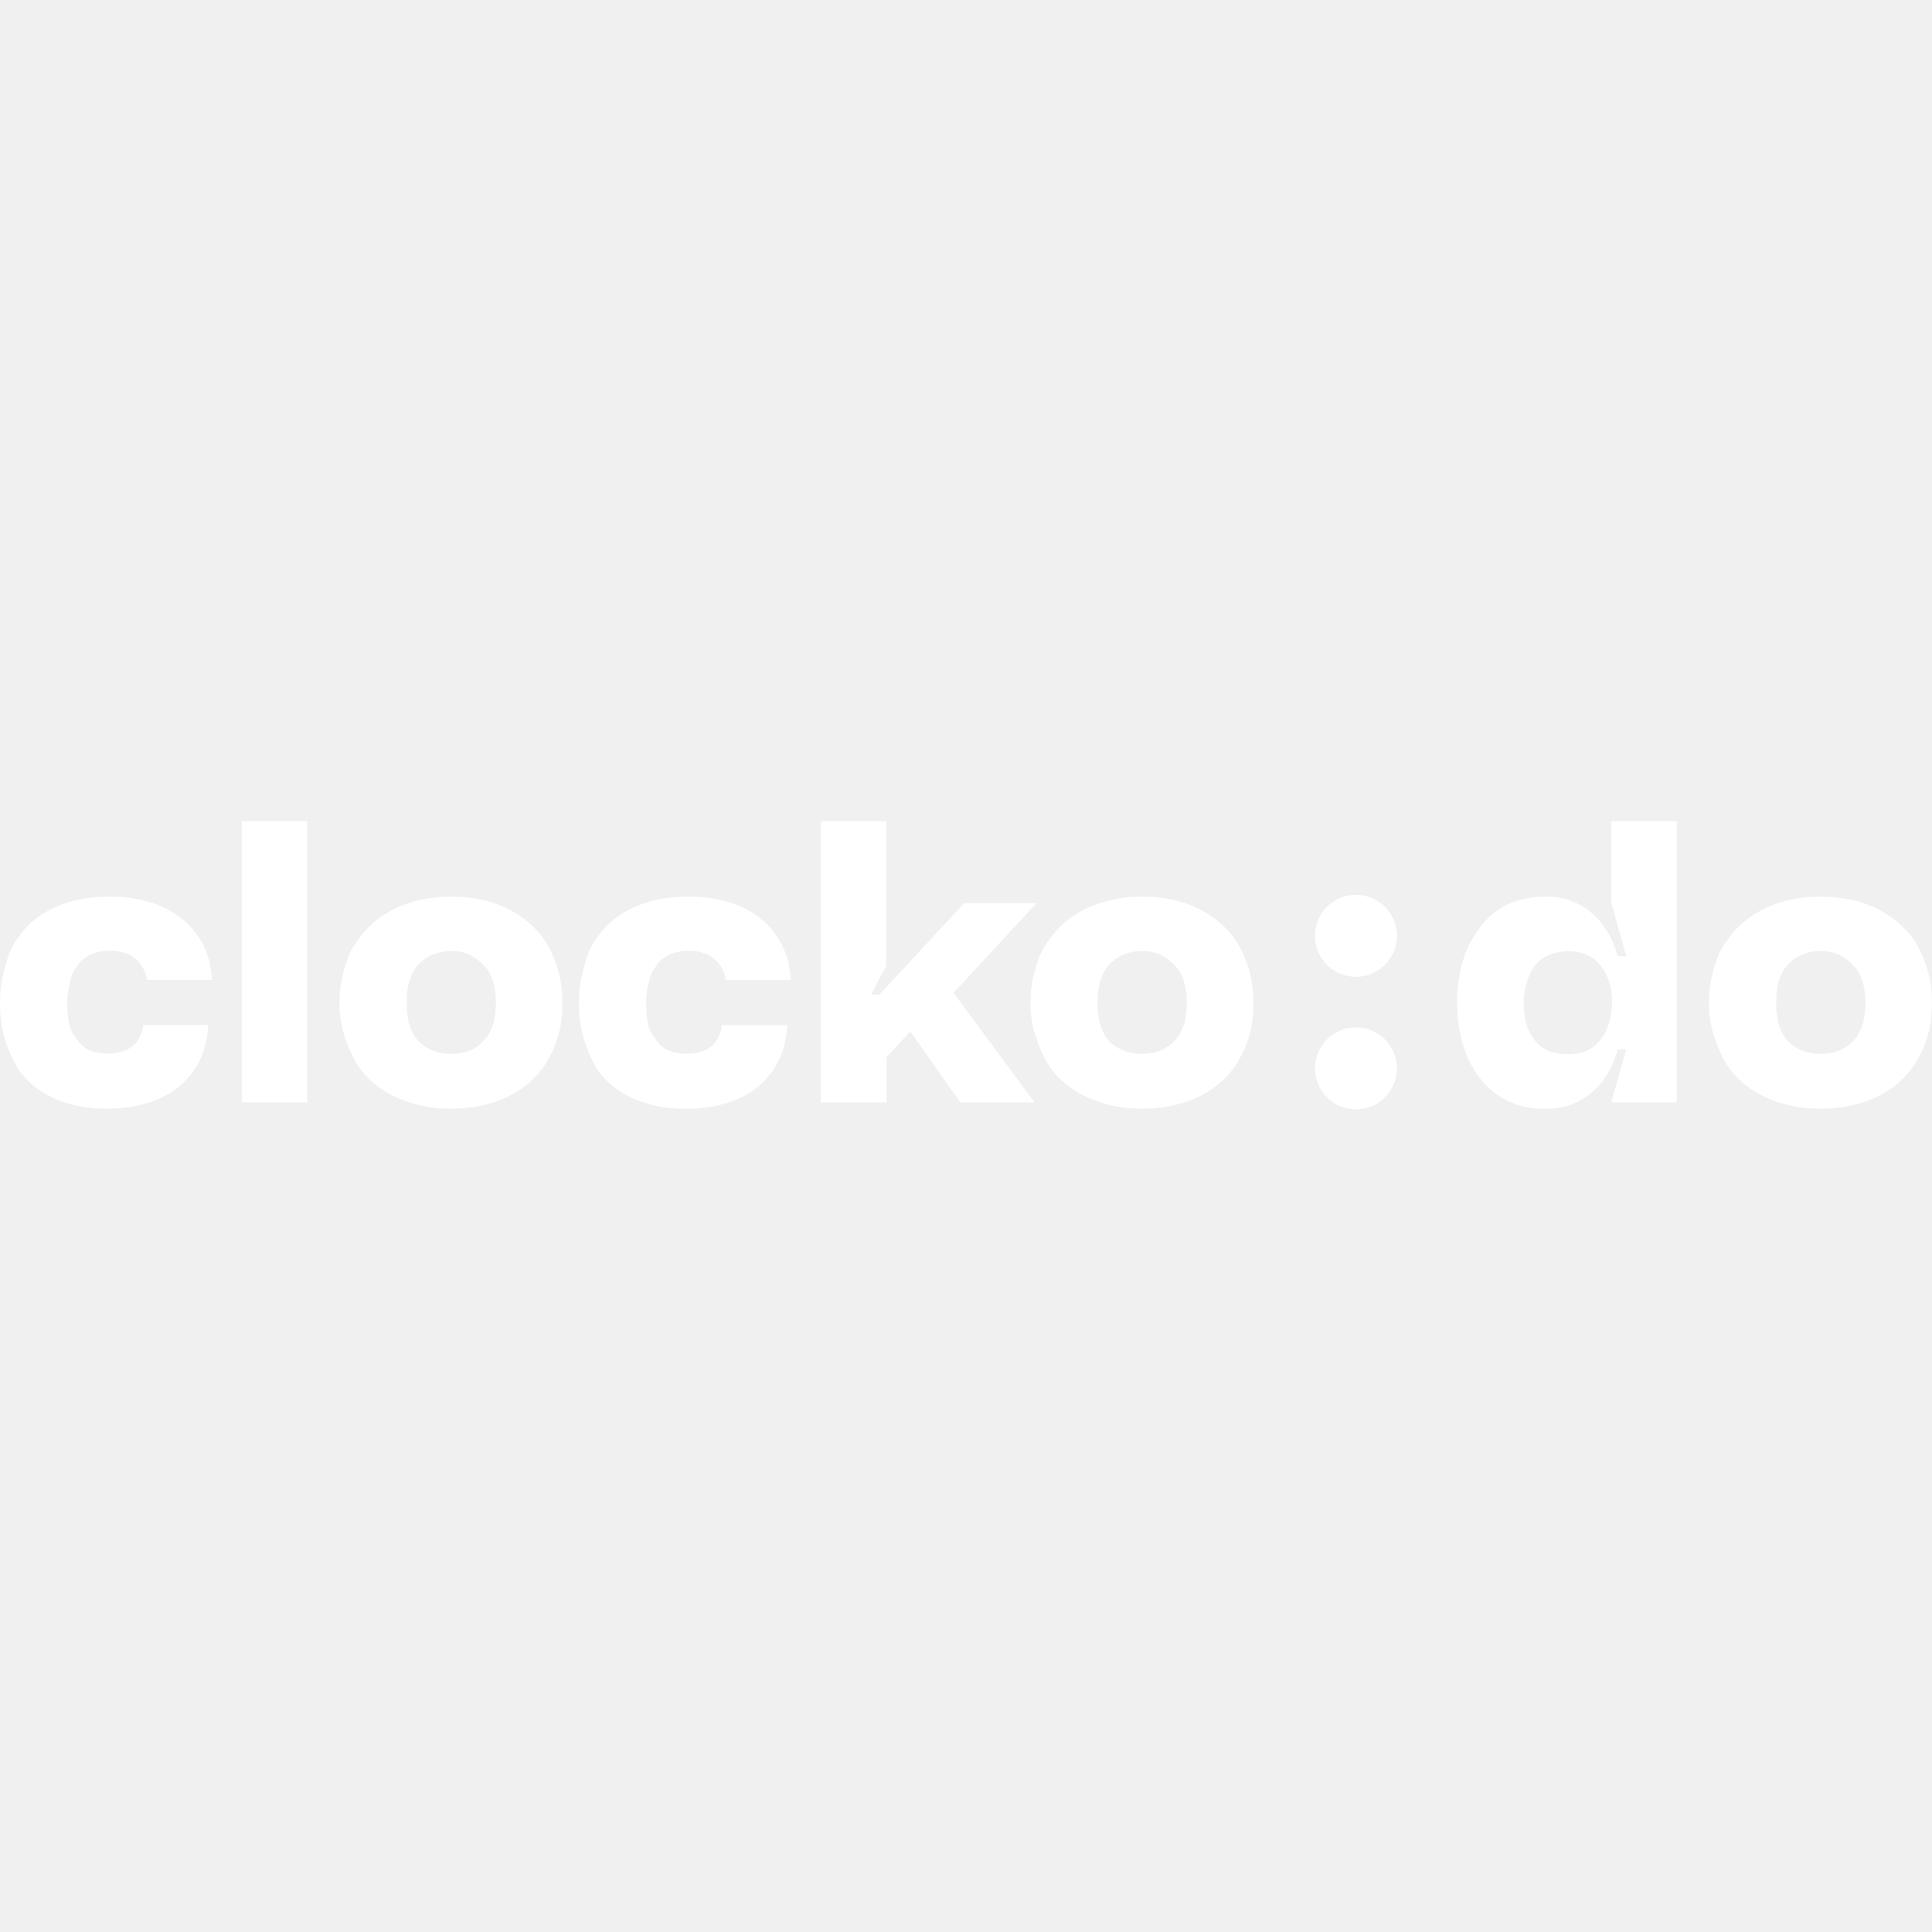
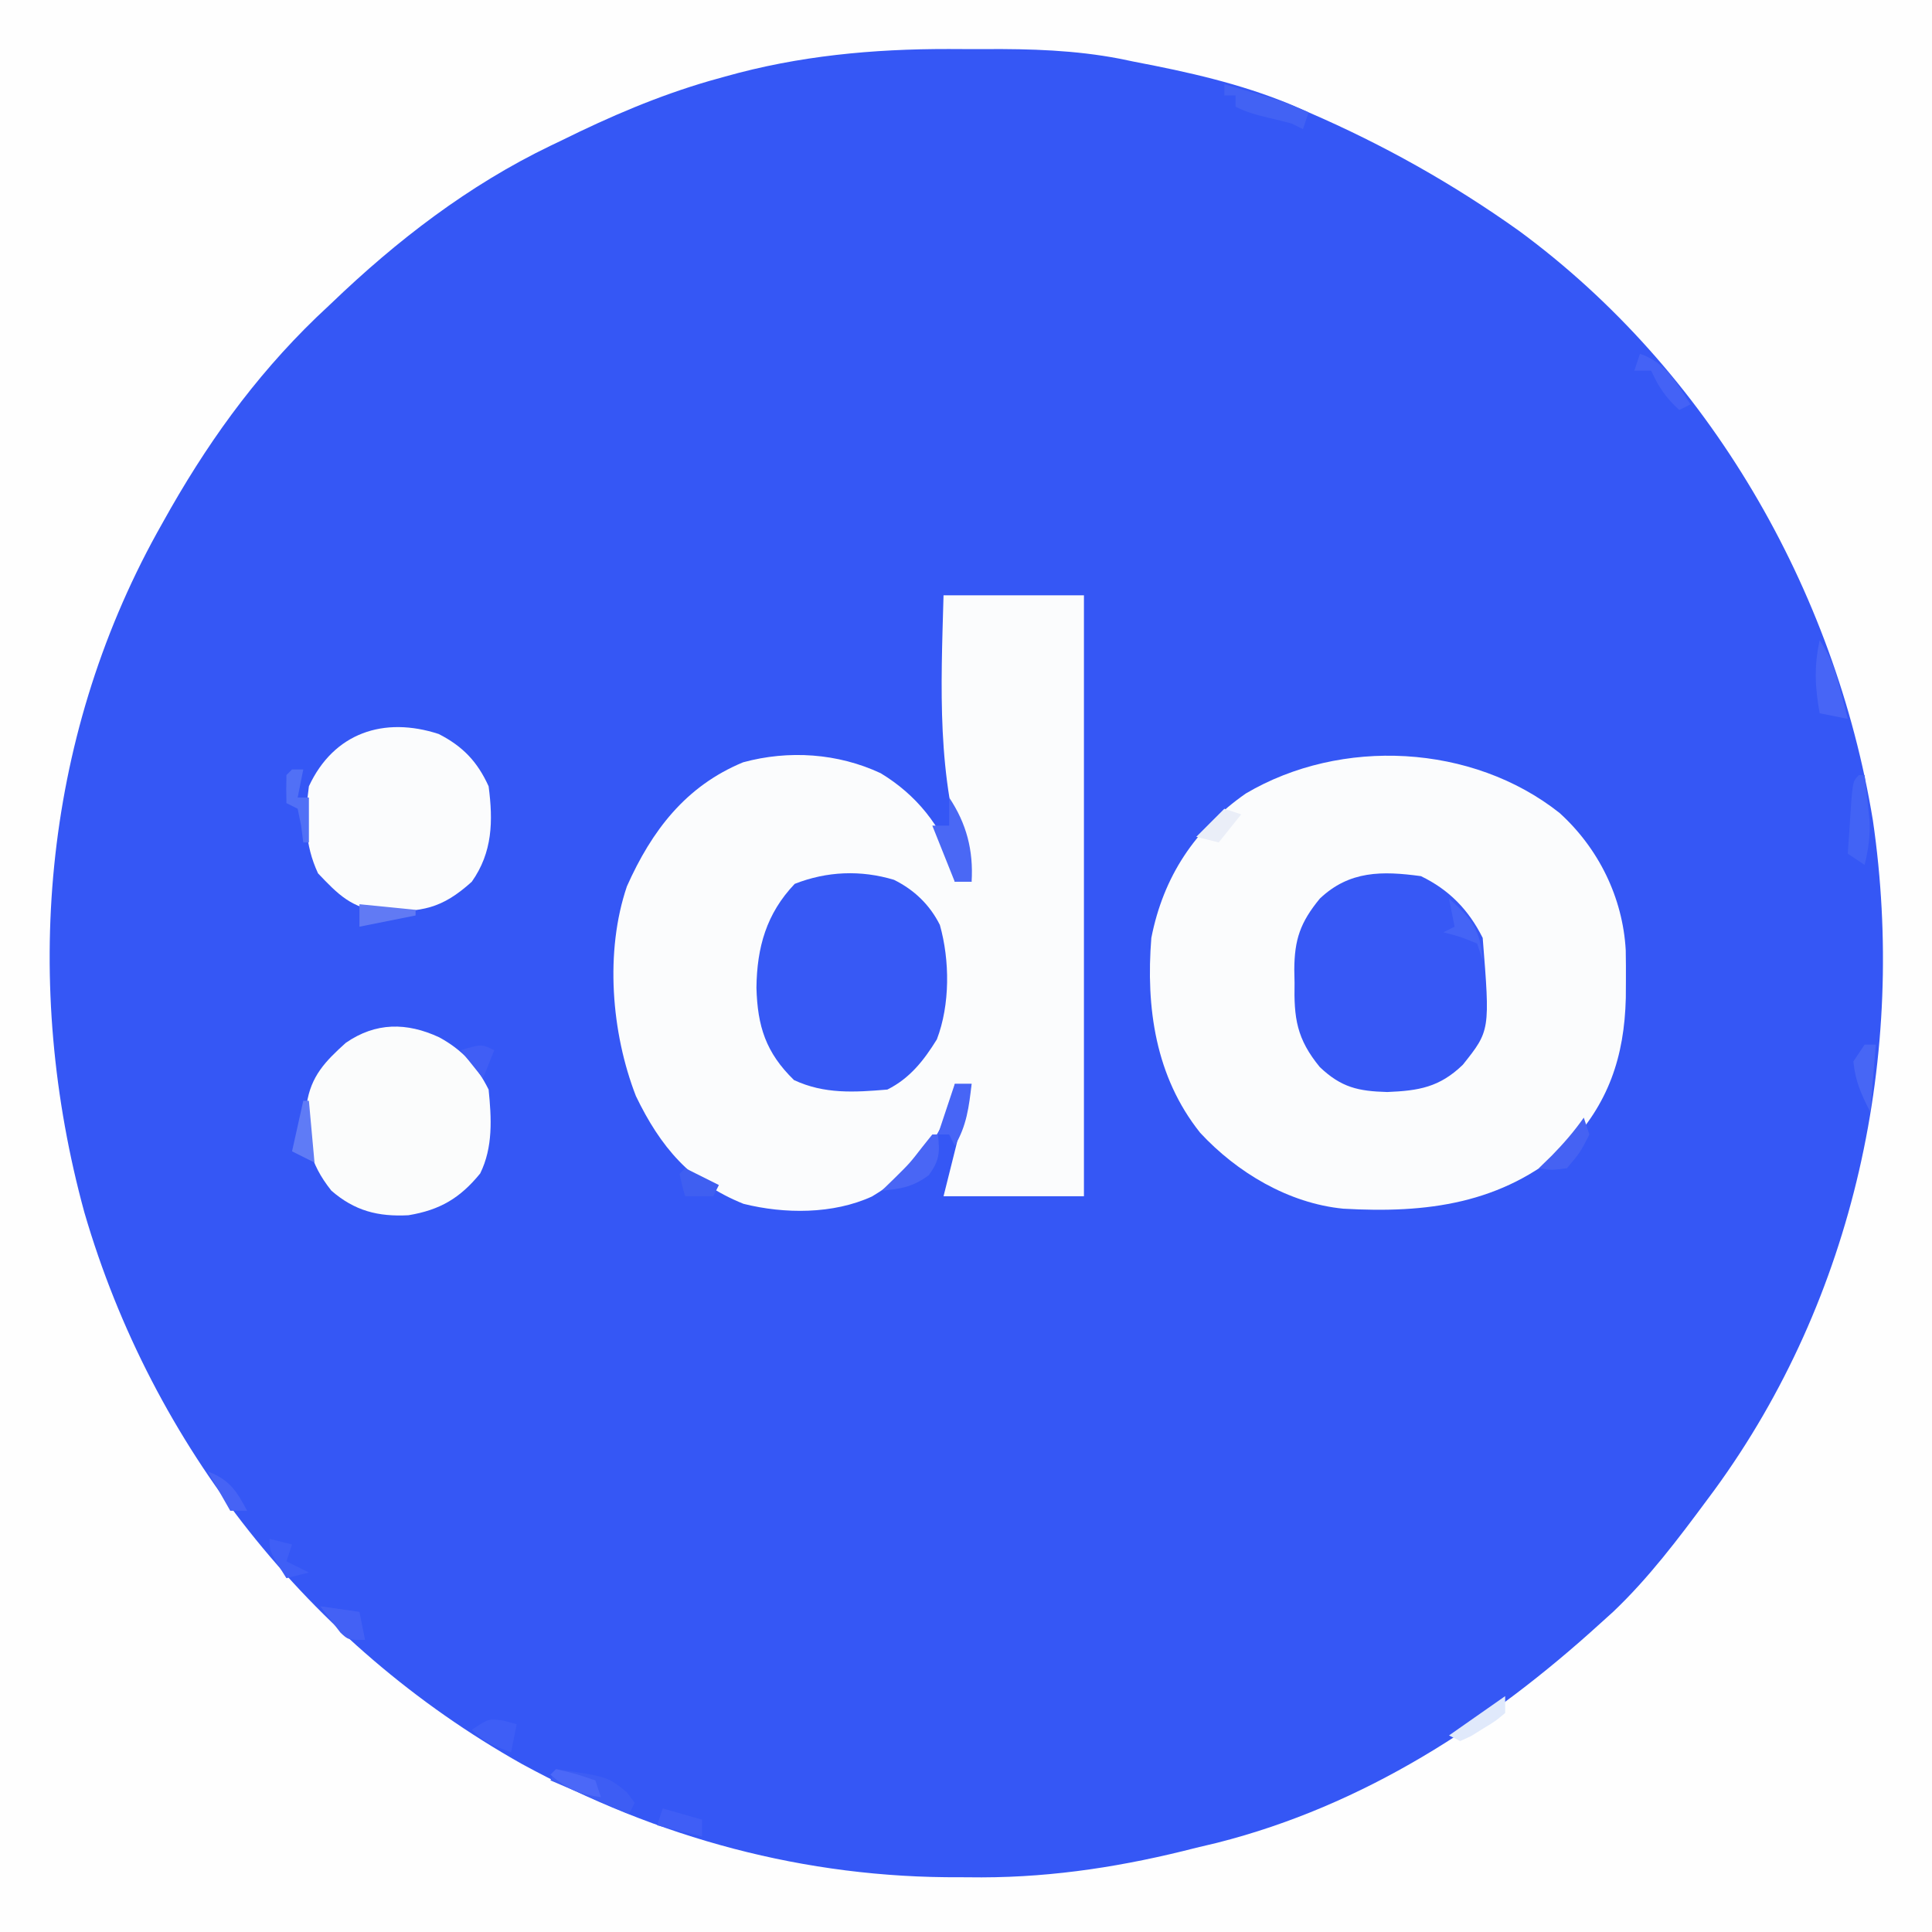
- <svg xmlns="http://www.w3.org/2000/svg" class="do-logo-animated" height="250" viewBox="0 0 280 42" width="250">
-   <defs>
-     <symbol id="do-logo-text">
-       <path d="M23.407 12.366c-2.18-.96-4.702-1.421-7.562-1.421-2.921 0-5.522.5-7.803 1.52-2.3 1.001-4.1 2.482-5.421 4.423-.58.74-1.04 1.62-1.4 2.62A27.09 27.09 0 0 0 .34 22.75 19.03 19.03 0 0 0 0 26.372c0 1.941.24 3.682.72 5.242.48 1.561 1.1 2.962 1.84 4.242 1.321 1.901 3.102 3.342 5.322 4.342 2.24.98 4.762 1.481 7.602 1.481 2.801 0 5.282-.46 7.463-1.4 2.18-.941 3.88-2.302 5.161-4.142 1.26-1.821 1.96-4.022 2.06-6.583h-9.422v.06c-.2 1.36-.74 2.38-1.62 3.061-.9.68-2.061 1.02-3.502 1.02-1 0-1.92-.18-2.7-.52-.8-.34-1.42-.94-1.9-1.74-.501-.58-.841-1.301-1.021-2.162-.18-.86-.26-1.8-.26-2.86 0-.781.06-1.462.18-2.062.12-.6.26-1.18.4-1.72.16-.54.4-1.021.76-1.461.46-.78 1.12-1.36 1.96-1.781.841-.4 1.781-.62 2.821-.62 1.521 0 2.741.36 3.662 1.1.94.74 1.54 1.78 1.8 3.141h9.383c-.12-2.48-.82-4.642-2.1-6.462-1.301-1.841-3.022-3.222-5.202-4.182z" />
-       <path d="M44.53 0h-9.483v40.759h9.483z" />
-       <path d="M79.004 17.348c-1.4-2.021-3.261-3.582-5.582-4.722-2.32-1.12-5.021-1.681-8.102-1.681-2.92 0-5.562.56-7.942 1.68-2.381 1.121-4.262 2.722-5.622 4.783-.58.74-1.04 1.6-1.4 2.561-.34.98-.64 1.981-.84 3.021-.22 1.041-.32 2.162-.32 3.322 0 1.7.24 3.302.72 4.802.48 1.5 1.1 2.882 1.84 4.162 1.36 2.061 3.241 3.642 5.642 4.742 2.4 1.1 5.041 1.661 7.922 1.661 3.06 0 5.762-.56 8.102-1.66 2.34-1.101 4.201-2.682 5.582-4.743.5-.78.96-1.66 1.36-2.641.4-.98.7-1.981.88-3.001.18-1 .26-2.121.26-3.322 0-1.74-.22-3.361-.66-4.842a17.763 17.763 0 0 0-1.84-4.122zm-7.262 10.805c-.08.6-.2 1.14-.38 1.6-.18.46-.42.961-.72 1.461-.66.86-1.401 1.481-2.241 1.901-.84.4-1.86.62-3.061.62-1.04 0-2.02-.2-2.94-.62-.921-.4-1.681-1.04-2.302-1.9a6.764 6.764 0 0 1-.9-2.242c-.18-.84-.26-1.72-.26-2.64 0-.921.08-1.822.26-2.642.18-.84.48-1.58.9-2.241a6.2 6.2 0 0 1 2.301-1.961c.92-.44 1.9-.66 2.94-.66 1.201 0 2.222.24 3.062.72.84.48 1.58 1.14 2.24 1.96.42.621.74 1.342.94 2.182.2.84.3 1.72.3 2.641-.04.62-.08 1.22-.14 1.82z" />
-       <path d="M107.313 12.366c-2.181-.96-4.701-1.421-7.562-1.421-2.921 0-5.522.5-7.802 1.52-2.301 1.001-4.102 2.482-5.422 4.423-.58.74-1.04 1.62-1.4 2.62a27.23 27.23 0 0 0-.88 3.242c-.24 1.14-.34 2.361-.34 3.642 0 1.941.24 3.682.72 5.242a20.41 20.41 0 0 0 1.84 4.242c1.32 1.901 3.1 3.342 5.322 4.342 2.24.98 4.76 1.481 7.602 1.481 2.801 0 5.281-.46 7.462-1.4 2.18-.941 3.881-2.302 5.161-4.142 1.261-1.821 1.961-4.022 2.061-6.583h-9.443v.06c-.2 1.36-.74 2.38-1.62 3.061-.901.68-2.061 1.02-3.501 1.02-1 0-1.92-.18-2.701-.52-.8-.34-1.42-.94-1.9-1.74-.5-.58-.84-1.301-1.02-2.162-.18-.86-.26-1.8-.26-2.86 0-.781.06-1.462.18-2.062.12-.6.26-1.18.4-1.72.16-.54.4-1.021.76-1.461.46-.78 1.12-1.36 1.96-1.781.84-.4 1.78-.62 2.82-.62 1.521 0 2.742.36 3.662 1.1.94.74 1.54 1.78 1.8 3.141h9.383v-.02c-.12-2.48-.82-4.642-2.101-6.462-1.28-1.841-3.02-3.222-5.181-4.182z" />
-       <path d="M150.222 11.885h-10.483l-12.283 13.267h-1.221l2.201-4.182V0h-9.483v40.759h9.543v-6.563l3.441-3.702 7.222 10.265h10.763L138.199 24.89Z" />
-       <path d="M179.152 17.348c-1.4-2.021-3.261-3.582-5.581-4.722-2.321-1.12-5.022-1.681-8.103-1.681-2.92 0-5.561.56-7.942 1.68-2.381 1.121-4.261 2.722-5.622 4.783-.58.74-1.04 1.6-1.4 2.561-.34.98-.64 1.981-.84 3.021-.22 1.041-.32 2.161-.32 3.322 0 1.7.24 3.302.72 4.802.48 1.5 1.1 2.882 1.84 4.162 1.361 2.061 3.241 3.642 5.642 4.742 2.401 1.1 5.042 1.661 7.922 1.661 3.061 0 5.762-.56 8.103-1.66 2.34-1.101 4.201-2.682 5.581-4.743.5-.78.961-1.66 1.361-2.641.4-.98.7-1.981.88-3.001.18-1 .26-2.121.26-3.322 0-1.74-.22-3.362-.66-4.842a17.769 17.769 0 0 0-1.841-4.122zm-7.282 10.805c-.08.6-.2 1.14-.38 1.6-.18.46-.42.961-.72 1.461-.66.86-1.401 1.481-2.241 1.901-.84.4-1.86.62-3.061.62-1.04 0-2.02-.2-2.94-.62-.921-.4-1.681-1.04-2.301-1.9a6.764 6.764 0 0 1-.9-2.242c-.18-.84-.26-1.72-.26-2.64 0-.921.08-1.822.26-2.642.18-.84.48-1.58.9-2.241a6.2 6.2 0 0 1 2.301-1.961c.92-.44 1.9-.66 2.94-.66 1.201 0 2.221.24 3.061.72.84.48 1.581 1.14 2.241 1.96.42.621.74 1.342.94 2.182.2.84.3 1.72.3 2.641-.02.62-.06 1.22-.14 1.82z" />
-       <path d="m233.526 11.885 2.161 7.684h-1.221c-.54-1.86-1.3-3.422-2.3-4.682-.981-1.26-2.161-2.241-3.521-2.921-1.361-.68-2.901-1.021-4.602-1.021-2.22 0-4.161.42-5.841 1.28-1.681.861-3.081 2.142-4.161 3.842-.661.9-1.181 1.841-1.581 2.862-.38 1-.7 2.14-.94 3.381-.24 1.24-.34 2.581-.34 4.022 0 1.4.12 2.721.34 3.962.24 1.24.54 2.381.94 3.401.38 1.02.92 2.001 1.581 2.942a11.193 11.193 0 0 0 4.161 3.762c1.68.88 3.641 1.3 5.841 1.3 1.701 0 3.241-.34 4.602-1.02 1.36-.68 2.54-1.641 3.521-2.882.98-1.24 1.76-2.821 2.3-4.722h1.221l-2.161 7.684h9.483V0h-9.483zm-.1 16.388c-.12.6-.28 1.16-.46 1.66-.2.5-.44.981-.76 1.401a5.339 5.339 0 0 1-2.061 1.841c-.84.4-1.8.62-2.881.62-1.12 0-2.12-.2-3.001-.58-.88-.38-1.58-1-2.12-1.86-.42-.58-.76-1.301-.98-2.182-.241-.88-.341-1.82-.341-2.82 0-.661.06-1.302.201-1.962.14-.64.3-1.22.5-1.72s.4-.961.64-1.341c.54-.82 1.26-1.42 2.12-1.841.881-.4 1.881-.62 3.001-.62 1.121 0 2.101.2 2.921.62.82.4 1.501 1.02 2.041 1.84.42.581.76 1.301 1.02 2.162.26.86.38 1.8.38 2.861-.06.66-.12 1.32-.22 1.921z" />
-       <path d="M279.321 21.49a17.546 17.546 0 0 0-1.841-4.142c-1.4-2.021-3.261-3.582-5.581-4.722-2.321-1.12-5.022-1.681-8.103-1.681-2.92 0-5.561.56-7.942 1.68-2.38 1.121-4.261 2.722-5.621 4.783-.581.74-1.041 1.6-1.401 2.561-.34.98-.64 1.981-.84 3.021-.22 1.041-.32 2.161-.32 3.322 0 1.7.24 3.302.72 4.802.48 1.5 1.1 2.882 1.841 4.162 1.36 2.061 3.241 3.642 5.641 4.742 2.401 1.1 5.042 1.661 7.922 1.661 3.061 0 5.762-.56 8.103-1.66 2.34-1.101 4.201-2.682 5.581-4.743.5-.78.961-1.66 1.361-2.641.4-.98.7-1.981.88-3.001.18-1 .26-2.121.26-3.322.02-1.74-.2-3.342-.66-4.822zm-9.103 6.663c-.08.6-.2 1.14-.38 1.6-.18.46-.42.961-.72 1.461-.66.86-1.401 1.481-2.241 1.901-.84.4-1.86.62-3.061.62-1.04 0-2.02-.2-2.94-.62-.921-.4-1.681-1.04-2.301-1.9a6.764 6.764 0 0 1-.9-2.242c-.18-.84-.26-1.72-.26-2.64 0-.921.08-1.822.26-2.642.18-.84.48-1.58.9-2.241a6.2 6.2 0 0 1 2.301-1.961c.92-.44 1.9-.66 2.94-.66 1.201 0 2.221.24 3.061.72.84.48 1.581 1.14 2.241 1.96.42.621.74 1.342.94 2.182.2.84.3 1.72.3 2.641-.02.62-.06 1.22-.14 1.82z" />
-     </symbol>
-     <symbol id="do-logo-dots">
-       <path d="M196.515 22.55a5.922 5.922 0 0 0 5.922-5.922 5.922 5.922 0 1 0-5.922 5.922z" />
-       <path d="M196.515 41.76a5.922 5.922 0 0 0 5.922-5.924 5.922 5.922 0 1 0-5.922 5.923z" />
-     </symbol>
-     <symbol id="do-logo-dots-animated">
-       <path d="M196.515 22.55a5.922 5.922 0 0 0 5.922-5.922 5.922 5.922 0 1 0-5.922 5.922z" />
-       <path d="M196.515 41.76a5.922 5.922 0 0 0 5.922-5.924 5.922 5.922 0 1 0-5.922 5.923z" />
-     </symbol>
-   </defs>
-   <g fill="#ffffff">
-     <path d="M23.407 12.366c-2.18-.96-4.702-1.421-7.562-1.421-2.921 0-5.522.5-7.803 1.52-2.3 1.001-4.1 2.482-5.421 4.423-.58.74-1.04 1.62-1.4 2.62A27.09 27.09 0 0 0 .34 22.75 19.03 19.03 0 0 0 0 26.372c0 1.941.24 3.682.72 5.242.48 1.561 1.1 2.962 1.84 4.242 1.321 1.901 3.102 3.342 5.322 4.342 2.24.98 4.762 1.481 7.602 1.481 2.801 0 5.282-.46 7.463-1.4 2.18-.941 3.88-2.302 5.161-4.142 1.26-1.821 1.96-4.022 2.06-6.583h-9.422v.06c-.2 1.36-.74 2.38-1.62 3.061-.9.68-2.061 1.02-3.502 1.02-1 0-1.92-.18-2.7-.52-.8-.34-1.42-.94-1.9-1.74-.501-.58-.841-1.301-1.021-2.162-.18-.86-.26-1.8-.26-2.86 0-.781.06-1.462.18-2.062.12-.6.26-1.18.4-1.72.16-.54.4-1.021.76-1.461.46-.78 1.12-1.36 1.96-1.781.841-.4 1.781-.62 2.821-.62 1.521 0 2.741.36 3.662 1.1.94.74 1.54 1.78 1.8 3.141h9.383c-.12-2.48-.82-4.642-2.1-6.462-1.301-1.841-3.022-3.222-5.202-4.182z" />
-     <path d="M44.53 0h-9.483v40.759h9.483z" />
-     <path d="M79.004 17.348c-1.4-2.021-3.261-3.582-5.582-4.722-2.32-1.12-5.021-1.681-8.102-1.681-2.92 0-5.562.56-7.942 1.68-2.381 1.121-4.262 2.722-5.622 4.783-.58.74-1.04 1.6-1.4 2.561-.34.98-.64 1.981-.84 3.021-.22 1.041-.32 2.162-.32 3.322 0 1.7.24 3.302.72 4.802.48 1.5 1.1 2.882 1.84 4.162 1.36 2.061 3.241 3.642 5.642 4.742 2.4 1.1 5.041 1.661 7.922 1.661 3.06 0 5.762-.56 8.102-1.66 2.34-1.101 4.201-2.682 5.582-4.743.5-.78.96-1.66 1.36-2.641.4-.98.7-1.981.88-3.001.18-1 .26-2.121.26-3.322 0-1.74-.22-3.361-.66-4.842a17.763 17.763 0 0 0-1.84-4.122zm-7.262 10.805c-.08.6-.2 1.14-.38 1.6-.18.46-.42.961-.72 1.461-.66.86-1.401 1.481-2.241 1.901-.84.4-1.86.62-3.061.62-1.04 0-2.02-.2-2.94-.62-.921-.4-1.681-1.04-2.302-1.9a6.764 6.764 0 0 1-.9-2.242c-.18-.84-.26-1.72-.26-2.64 0-.921.08-1.822.26-2.642.18-.84.48-1.58.9-2.241a6.2 6.2 0 0 1 2.301-1.961c.92-.44 1.9-.66 2.94-.66 1.201 0 2.222.24 3.062.72.84.48 1.58 1.14 2.24 1.96.42.621.74 1.342.94 2.182.2.84.3 1.72.3 2.641-.04.62-.08 1.22-.14 1.82z" />
-     <path d="M107.313 12.366c-2.181-.96-4.701-1.421-7.562-1.421-2.921 0-5.522.5-7.802 1.52-2.301 1.001-4.102 2.482-5.422 4.423-.58.74-1.04 1.62-1.4 2.62a27.23 27.23 0 0 0-.88 3.242c-.24 1.14-.34 2.361-.34 3.642 0 1.941.24 3.682.72 5.242a20.41 20.41 0 0 0 1.84 4.242c1.32 1.901 3.1 3.342 5.322 4.342 2.24.98 4.76 1.481 7.602 1.481 2.801 0 5.281-.46 7.462-1.4 2.18-.941 3.881-2.302 5.161-4.142 1.261-1.821 1.961-4.022 2.061-6.583h-9.443v.06c-.2 1.36-.74 2.38-1.62 3.061-.901.68-2.061 1.02-3.501 1.02-1 0-1.92-.18-2.701-.52-.8-.34-1.42-.94-1.9-1.74-.5-.58-.84-1.301-1.02-2.162-.18-.86-.26-1.8-.26-2.86 0-.781.06-1.462.18-2.062.12-.6.26-1.18.4-1.72.16-.54.4-1.021.76-1.461.46-.78 1.12-1.36 1.96-1.781.84-.4 1.78-.62 2.82-.62 1.521 0 2.742.36 3.662 1.1.94.74 1.54 1.78 1.8 3.141h9.383v-.02c-.12-2.48-.82-4.642-2.101-6.462-1.28-1.841-3.02-3.222-5.181-4.182z" />
-     <path d="M150.222 11.885h-10.483l-12.283 13.267h-1.221l2.201-4.182V0h-9.483v40.759h9.543v-6.563l3.441-3.702 7.222 10.265h10.763L138.199 24.89Z" />
-     <path d="M179.152 17.348c-1.4-2.021-3.261-3.582-5.581-4.722-2.321-1.12-5.022-1.681-8.103-1.681-2.92 0-5.561.56-7.942 1.68-2.381 1.121-4.261 2.722-5.622 4.783-.58.74-1.04 1.6-1.4 2.561-.34.98-.64 1.981-.84 3.021-.22 1.041-.32 2.161-.32 3.322 0 1.7.24 3.302.72 4.802.48 1.5 1.1 2.882 1.84 4.162 1.361 2.061 3.241 3.642 5.642 4.742 2.401 1.1 5.042 1.661 7.922 1.661 3.061 0 5.762-.56 8.103-1.66 2.34-1.101 4.201-2.682 5.581-4.743.5-.78.961-1.66 1.361-2.641.4-.98.7-1.981.88-3.001.18-1 .26-2.121.26-3.322 0-1.74-.22-3.362-.66-4.842a17.769 17.769 0 0 0-1.841-4.122zm-7.282 10.805c-.08.6-.2 1.14-.38 1.6-.18.46-.42.961-.72 1.461-.66.86-1.401 1.481-2.241 1.901-.84.4-1.86.62-3.061.62-1.04 0-2.02-.2-2.94-.62-.921-.4-1.681-1.04-2.301-1.9a6.764 6.764 0 0 1-.9-2.242c-.18-.84-.26-1.72-.26-2.64 0-.921.08-1.822.26-2.642.18-.84.48-1.58.9-2.241a6.2 6.2 0 0 1 2.301-1.961c.92-.44 1.9-.66 2.94-.66 1.201 0 2.221.24 3.061.72.84.48 1.581 1.14 2.241 1.96.42.621.74 1.342.94 2.182.2.84.3 1.72.3 2.641-.02.62-.06 1.22-.14 1.82z" />
-     <path d="m233.526 11.885 2.161 7.684h-1.221c-.54-1.86-1.3-3.422-2.3-4.682-.981-1.26-2.161-2.241-3.521-2.921-1.361-.68-2.901-1.021-4.602-1.021-2.22 0-4.161.42-5.841 1.28-1.681.861-3.081 2.142-4.161 3.842-.661.9-1.181 1.841-1.581 2.862-.38 1-.7 2.14-.94 3.381-.24 1.24-.34 2.581-.34 4.022 0 1.4.12 2.721.34 3.962.24 1.24.54 2.381.94 3.401.38 1.02.92 2.001 1.581 2.942a11.193 11.193 0 0 0 4.161 3.762c1.68.88 3.641 1.3 5.841 1.3 1.701 0 3.241-.34 4.602-1.02 1.36-.68 2.54-1.641 3.521-2.882.98-1.24 1.76-2.821 2.3-4.722h1.221l-2.161 7.684h9.483V0h-9.483zm-.1 16.388c-.12.6-.28 1.16-.46 1.66-.2.5-.44.981-.76 1.401a5.339 5.339 0 0 1-2.061 1.841c-.84.4-1.8.62-2.881.62-1.12 0-2.12-.2-3.001-.58-.88-.38-1.58-1-2.12-1.86-.42-.58-.76-1.301-.98-2.182-.241-.88-.341-1.82-.341-2.82 0-.661.06-1.302.201-1.962.14-.64.3-1.22.5-1.72s.4-.961.64-1.341c.54-.82 1.26-1.42 2.12-1.841.881-.4 1.881-.62 3.001-.62 1.121 0 2.101.2 2.921.62.82.4 1.501 1.02 2.041 1.84.42.581.76 1.301 1.02 2.162.26.86.38 1.8.38 2.861-.06.66-.12 1.32-.22 1.921z" />
-     <path d="M279.321 21.49a17.546 17.546 0 0 0-1.841-4.142c-1.4-2.021-3.261-3.582-5.581-4.722-2.321-1.12-5.022-1.681-8.103-1.681-2.92 0-5.561.56-7.942 1.68-2.38 1.121-4.261 2.722-5.621 4.783-.581.74-1.041 1.6-1.401 2.561-.34.98-.64 1.981-.84 3.021-.22 1.041-.32 2.161-.32 3.322 0 1.7.24 3.302.72 4.802.48 1.5 1.1 2.882 1.841 4.162 1.36 2.061 3.241 3.642 5.641 4.742 2.401 1.1 5.042 1.661 7.922 1.661 3.061 0 5.762-.56 8.103-1.66 2.34-1.101 4.201-2.682 5.581-4.743.5-.78.961-1.66 1.361-2.641.4-.98.7-1.981.88-3.001.18-1 .26-2.121.26-3.322.02-1.74-.2-3.342-.66-4.822zm-9.103 6.663c-.08.6-.2 1.14-.38 1.6-.18.46-.42.961-.72 1.461-.66.86-1.401 1.481-2.241 1.901-.84.4-1.86.62-3.061.62-1.04 0-2.02-.2-2.94-.62-.921-.4-1.681-1.04-2.301-1.9a6.764 6.764 0 0 1-.9-2.242c-.18-.84-.26-1.72-.26-2.64 0-.921.08-1.822.26-2.642.18-.84.48-1.58.9-2.241a6.2 6.2 0 0 1 2.301-1.961c.92-.44 1.9-.66 2.94-.66 1.201 0 2.221.24 3.061.72.84.48 1.581 1.14 2.241 1.96.42.621.74 1.342.94 2.182.2.84.3 1.72.3 2.641-.02.62-.06 1.22-.14 1.82z" />
-   </g>
-   <g fill="#ffffff">
-     <path d="M196.515 22.55a5.922 5.922 0 0 0 5.922-5.922 5.922 5.922 0 1 0-5.922 5.922z" />
-     <path d="M196.515 41.76a5.922 5.922 0 0 0 5.922-5.924 5.922 5.922 0 1 0-5.922 5.923z" />
-   </g>
-   <g fill="#ffffff">
-     <path d="M196.515 22.55a5.922 5.922 0 0 0 5.922-5.922 5.922 5.922 0 1 0-5.922 5.922z" />
-     <path d="M196.515 41.76a5.922 5.922 0 0 0 5.922-5.924 5.922 5.922 0 1 0-5.922 5.923z" />
-   </g>
+ <svg xmlns="http://www.w3.org/2000/svg" version="1.1" width="344" height="344">
+   <path d="M0 0 C113.52 0 227.04 0 344 0 C344 113.52 344 227.04 344 344 C230.48 344 116.96 344 0 344 C0 230.48 0 116.96 0 0 Z " fill="#3557F5" transform="translate(0,0)" />
+   <path d="M0 0 C113.52 0 227.04 0 344 0 C344 113.52 344 227.04 344 344 C230.48 344 116.96 344 0 344 C0 230.48 0 116.96 0 0 Z M129.125 13.625 C128.199 13.883 127.274 14.141 126.32 14.407 C117.124 17.08 108.57 20.763 100 25 C99.35 25.312 98.7 25.623 98.03 25.944 C83.431 32.974 70.664 42.8 59 54 C58.109 54.839 57.219 55.678 56.301 56.543 C45.117 67.353 36.532 79.43 29 93 C28.478 93.933 28.478 93.933 27.945 94.885 C7.499 131.964 3.93 175.316 15.021 215.869 C27.138 257.497 55.118 292.801 92.866 314.05 C117.089 327.277 143.376 334.421 171 334.25 C172.876 334.262 172.876 334.262 174.789 334.273 C187.87 334.246 200.354 332.251 213 329 C214.226 328.709 215.452 328.417 216.715 328.117 C242.796 321.513 265.33 306.917 285 289 C285.746 288.326 286.493 287.652 287.262 286.957 C293.574 280.952 298.826 273.984 304 267 C304.431 266.419 304.862 265.837 305.306 265.238 C330.238 231.061 339.538 187.679 333.477 146.08 C326.721 104.953 304.275 65.991 270.5 41.125 C258.686 32.704 246.309 25.753 233 20 C231.944 19.537 230.889 19.074 229.801 18.598 C220.8 14.882 211.532 12.819 202 11 C201.128 10.819 200.257 10.638 199.359 10.452 C191.38 8.925 183.539 8.692 175.447 8.739 C173.267 8.75 171.087 8.739 168.906 8.727 C155.385 8.711 142.185 9.937 129.125 13.625 Z " fill="#FEFEFE" transform="translate(0,0)" />
+   <path d="M0 0 C8.25 0 16.5 0 25 0 C25 35.31 25 70.62 25 107 C16.75 107 8.5 107 0 107 C1.667 100.333 3.333 93.667 5 87 C4.01 87 3.02 87 2 87 C1.907 87.99 1.907 87.99 1.812 89 C-0.344 96.961 -5.752 102.868 -12.734 107.035 C-19.662 110.218 -28.33 110.169 -35.621 108.344 C-45.073 104.543 -50.429 98.176 -54.773 89.16 C-59.154 77.874 -60.318 63.413 -56.375 51.812 C-51.967 41.925 -45.921 33.96 -35.684 29.73 C-27.551 27.517 -18.814 28.105 -11.184 31.676 C-4.847 35.518 -0.452 40.996 2 48 C2 48.99 2 49.98 2 51 C2.99 51 3.98 51 5 51 C4.459 49.5 4.459 49.5 3.906 47.969 C-1.248 32.147 -0.456 16.424 0 0 Z " fill="#FBFCFD" transform="translate(168,106)" />
+   <path d="M0 0 C6.945 6.297 11.255 15.064 11.781 24.422 C11.815 26.281 11.825 28.141 11.812 30 C11.807 30.972 11.801 31.944 11.795 32.946 C11.535 43.442 8.694 51.839 1.316 59.504 C-10.309 69.634 -23.644 71.316 -38.519 70.461 C-48.235 69.514 -57.433 64.029 -64 56.938 C-71.961 46.948 -73.68 34.653 -72.688 22.25 C-70.552 11.368 -64.948 2.872 -55.859 -3.469 C-38.885 -13.482 -15.543 -12.308 0 0 Z " fill="#FBFCFD" transform="translate(277.6875,144.75)" />
+   <path d="M0 0 C5.018 2.419 8.5 5.999 11 11 C12.321 27.489 12.321 27.489 7.465 33.582 C3.32 37.595 -0.39 38.209 -6 38.438 C-11.137 38.291 -14.163 37.645 -18 34 C-22.143 28.958 -22.624 25.261 -22.5 19 C-22.515 18.219 -22.531 17.438 -22.547 16.633 C-22.511 11.288 -21.492 8.249 -18 4 C-12.734 -1.003 -6.888 -0.937 0 0 Z " fill="#3758F5" transform="translate(253,156)" />
+   <path d="M0 0 C3.598 1.795 6.345 4.42 8.152 8.02 C9.938 14.333 9.984 22.222 7.621 28.402 C5.305 32.157 2.81 35.339 -1.191 37.34 C-7.076 37.836 -12.402 38.173 -17.816 35.652 C-22.842 30.759 -24.314 26.075 -24.504 19.215 C-24.417 12 -22.725 6 -17.691 0.715 C-11.966 -1.534 -5.931 -1.787 0 0 Z " fill="#3759F5" transform="translate(159.1914,156.6602)" />
+   <path d="M0 0 C4.317 2.215 6.89 4.938 8.875 9.305 C9.688 15.505 9.585 21.059 5.875 26.305 C0.466 31.186 -2.983 31.659 -10.141 31.582 C-15.495 31.084 -17.938 28.554 -21.5 24.805 C-23.898 19.64 -23.879 14.904 -23.125 9.305 C-18.705 -0.215 -9.769 -3.196 0 0 Z " fill="#FBFCFD" transform="translate(78.125,130.6953)" />
+   <path d="M0 0 C4.143 2.256 6.697 5.082 8.812 9.312 C9.327 14.396 9.62 19.574 7.312 24.25 C3.718 28.653 0.16 30.755 -5.461 31.691 C-10.879 31.978 -15.06 30.905 -19.188 27.312 C-23.159 22.323 -23.826 18.235 -23.574 11.898 C-22.828 6.906 -20.253 4.274 -16.625 1 C-11.301 -2.686 -5.783 -2.676 0 0 Z " fill="#FBFCFC" transform="translate(78.1875,184.6875)" />
+   <path d="M0 0 C9.173 1.33 9.173 1.33 12.625 4.125 C13.079 4.744 13.533 5.362 14 6 C13.67 6.66 13.34 7.32 13 8 C8.38 6.02 3.76 4.04 -1 2 C-0.67 1.34 -0.34 0.68 0 0 Z " fill="#3D5DF4" transform="translate(99,315)" />
+   <path d="M0 0 C3.102 4.653 4.338 9.415 4 15 C3.01 15 2.02 15 1 15 C-0.32 11.7 -1.64 8.4 -3 5 C-2.01 5 -1.02 5 0 5 C0 3.35 0 1.7 0 0 Z " fill="#4A68F5" transform="translate(169,142)" />
+   <path d="M0 0 C0.33 0 0.66 0 1 0 C1.197 1.728 1.382 3.458 1.562 5.188 C1.667 6.15 1.771 7.113 1.879 8.105 C1.998 10.942 1.678 13.254 1 16 C0.01 15.34 -0.98 14.68 -2 14 C-1.86 11.854 -1.713 9.708 -1.562 7.562 C-1.481 6.368 -1.4 5.173 -1.316 3.941 C-1 1 -1 1 0 0 Z " fill="#4263F5" transform="translate(331,138)" />
+   <path d="M0 0 C2.01 3.015 2.726 5.215 3.625 8.688 C3.885 9.681 4.146 10.675 4.414 11.699 C4.607 12.458 4.801 13.218 5 14 C3.35 13.67 1.7 13.34 0 13 C-0.838 8.345 -1.016 4.629 0 0 Z " fill="#4765F6" transform="translate(324,114)" />
+   <path d="M0 0 C10.558 3.075 10.558 3.075 15 5 C14.67 5.99 14.34 6.98 14 8 C13.34 7.67 12.68 7.34 12 7 C10.672 6.646 9.338 6.315 8 6 C5.804 5.483 4.024 5.012 2 4 C2 3.34 2 2.68 2 2 C1.34 2 0.68 2 0 2 C0 1.34 0 0.68 0 0 Z " fill="#4262F4" transform="translate(218,15)" />
+   <path d="M0 0 C0.99 0 1.98 0 3 0 C2.532 4.056 2.12 7.466 0 11 C-0.33 10.34 -0.66 9.68 -1 9 C-1.66 9 -2.32 9 -3 9 C-2.01 6.03 -1.02 3.06 0 0 Z " fill="#4765F6" transform="translate(170,193)" />
+   <path d="M0 0 C0.66 0 1.32 0 2 0 C1.67 3.96 1.34 7.92 1 12 C-0.653 8.695 -1.632 6.588 -2 3 C-1.34 2.01 -0.68 1.02 0 0 Z " fill="#4766F5" transform="translate(332,186)" />
+   <path d="M0 0 C0.33 0 0.66 0 1 0 C1.357 3.209 1.296 4.59 -0.625 7.25 C-3.441 9.325 -5.552 9.687 -9 10 C-8.258 9.278 -7.515 8.556 -6.75 7.812 C-3.99 5.083 -3.99 5.083 -1.75 2.188 C-1.173 1.466 -0.595 0.744 0 0 Z " fill="#4966F5" transform="translate(166,202)" />
+   <path d="M0 0 C4.004 3.491 5.627 5.65 6 11 C5.67 10.01 5.34 9.02 5 8 C1.992 6.775 1.992 6.775 -1 6 C-0.34 5.67 0.32 5.34 1 5 C0.67 3.35 0.34 1.7 0 0 Z " fill="#4464F6" transform="translate(258,160)" />
+   <path d="M0 0 C0.763 0.206 1.526 0.412 2.312 0.625 C1.982 2.275 1.653 3.925 1.312 5.625 C-1.603 4.551 -3.466 3.847 -5.688 1.625 C-2.688 -0.375 -2.688 -0.375 0 0 Z " fill="#3E5EF6" transform="translate(89.6875,306.375)" />
+   <path d="M0 0 C2.31 0.33 4.62 0.66 7 1 C7.33 2.65 7.66 4.3 8 6 C5 6 5 6 3.613 4.688 C2.409 3.125 1.204 1.562 0 0 Z " fill="#4361F5" transform="translate(57,286)" />
+   <path d="M0 0 C0.33 0.99 0.66 1.98 1 3 C-0.625 6.188 -0.625 6.188 -3 9 C-5.75 9.375 -5.75 9.375 -8 9 C-6.855 7.886 -6.855 7.886 -5.688 6.75 C-3.561 4.574 -1.744 2.478 0 0 Z " fill="#4562F3" transform="translate(282,199)" />
+   <path d="M0 0 C4.55 1.517 6.501 5.169 9 9 C8.01 9.495 8.01 9.495 7 10 C4.659 7.872 3.293 5.884 2 3 C1.01 3 0.02 3 -1 3 C-0.67 2.01 -0.34 1.02 0 0 Z " fill="#4462F6" transform="translate(292,63)" />
+   <path d="M0 0 C0.66 0 1.32 0 2 0 C1.67 1.65 1.34 3.3 1 5 C1.66 5 2.32 5 3 5 C3 7.64 3 10.28 3 13 C2.67 13 2.34 13 2 13 C1.876 12.031 1.752 11.061 1.625 10.062 C1.419 9.052 1.212 8.041 1 7 C0.34 6.67 -0.32 6.34 -1 6 C-1.043 4.334 -1.041 2.666 -1 1 C-0.67 0.67 -0.34 0.34 0 0 Z " fill="#5170F6" transform="translate(52,137)" />
+   <path d="M0 0 C2.31 0.66 4.62 1.32 7 2 C7 2.99 7 3.98 7 5 C4.36 4.34 1.72 3.68 -1 3 C-0.67 2.01 -0.34 1.02 0 0 Z " fill="#3F5EF6" transform="translate(118,322)" />
+   <path d="M0 0 C3.438 0.812 3.438 0.812 7 2 C7.33 2.99 7.66 3.98 8 5 C4.179 4.469 1.938 3.503 -1 1 C-0.67 0.67 -0.34 0.34 0 0 Z " fill="#4B68F8" transform="translate(99,315)" />
+   <path d="M0 0 C0 0.99 0 1.98 0 3 C-1.68 4.422 -1.68 4.422 -3.875 5.75 C-4.594 6.199 -5.314 6.647 -6.055 7.109 C-6.697 7.403 -7.339 7.697 -8 8 C-8.66 7.67 -9.32 7.34 -10 7 C-6.7 4.69 -3.4 2.38 0 0 Z " fill="#E0E9FB" transform="translate(268,302)" />
+   <path d="M0 0 C1.98 0.99 3.96 1.98 6 3 C5.67 3.66 5.34 4.32 5 5 C3.35 5 1.7 5 0 5 C-0.562 3.062 -0.562 3.062 -1 1 C-0.67 0.67 -0.34 0.34 0 0 Z " fill="#3F5FF1" transform="translate(122,208)" />
+   <path d="M0 0 C1.32 0.33 2.64 0.66 4 1 C3.67 1.99 3.34 2.98 3 4 C4.32 4.66 5.64 5.32 7 6 C5.68 6.33 4.36 6.66 3 7 C0 2.25 0 2.25 0 0 Z " fill="#3F5FF6" transform="translate(48,274)" />
+   <path d="M0 0 C0.33 0 0.66 0 1 0 C1.33 3.63 1.66 7.26 2 11 C0.68 10.34 -0.64 9.68 -2 9 C-1.34 6.03 -0.68 3.06 0 0 Z " fill="#5F7BF6" transform="translate(54,196)" />
+   <path d="M0 0 C0.99 0.33 1.98 0.66 3 1 C1.68 2.65 0.36 4.3 -1 6 C-2.32 5.67 -3.64 5.34 -5 5 C-3.35 3.35 -1.7 1.7 0 0 Z " fill="#EAEEF8" transform="translate(218,144)" />
+   <path d="M0 0 C3.829 1.453 5.121 3.429 7 7 C6.01 7 5.02 7 4 7 C2.02 3.535 2.02 3.535 0 0 Z " fill="#4663F5" transform="translate(37,262)" />
+   <path d="M0 0 C-0.66 1.65 -1.32 3.3 -2 5 C-3.32 3.35 -4.64 1.7 -6 0 C-2.25 -1.125 -2.25 -1.125 0 0 Z " fill="#405EF5" transform="translate(88,187)" />
+   <path d="M0 0 C3.3 0.33 6.6 0.66 10 1 C10 1.33 10 1.66 10 2 C6.7 2.66 3.4 3.32 0 4 C0 2.68 0 1.36 0 0 Z " fill="#617AF4" transform="translate(64,161)" />
</svg>
